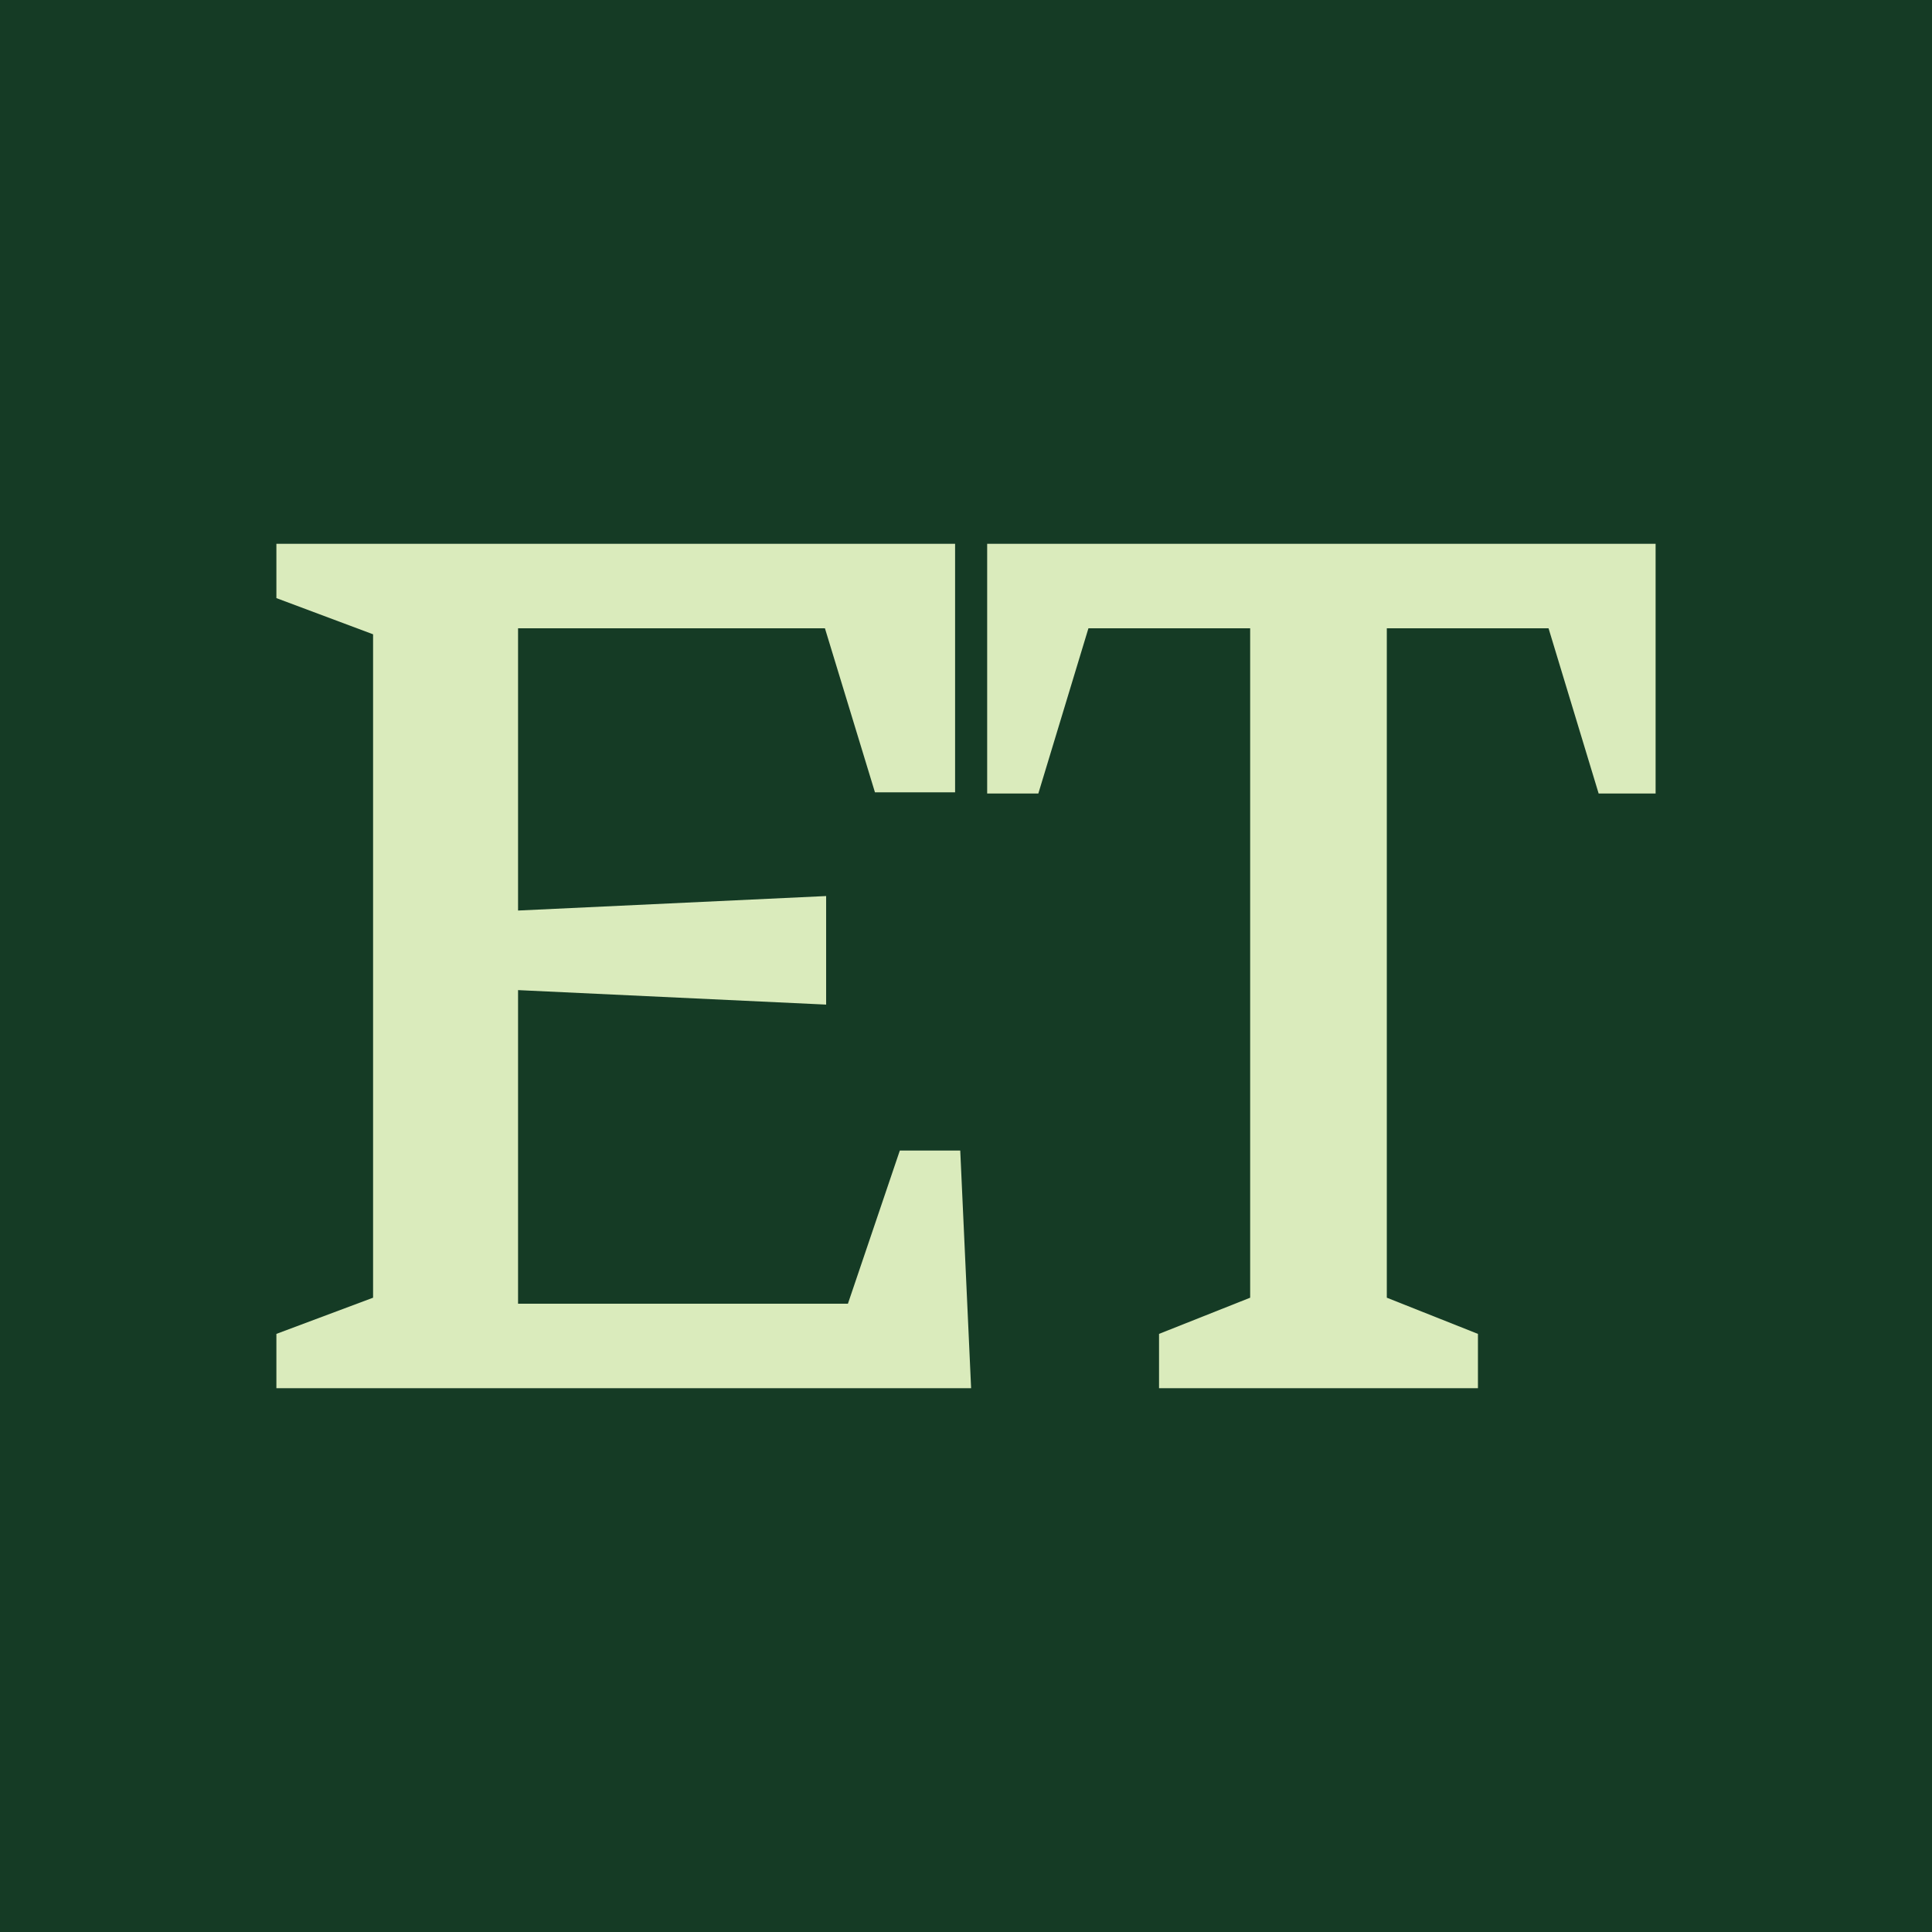
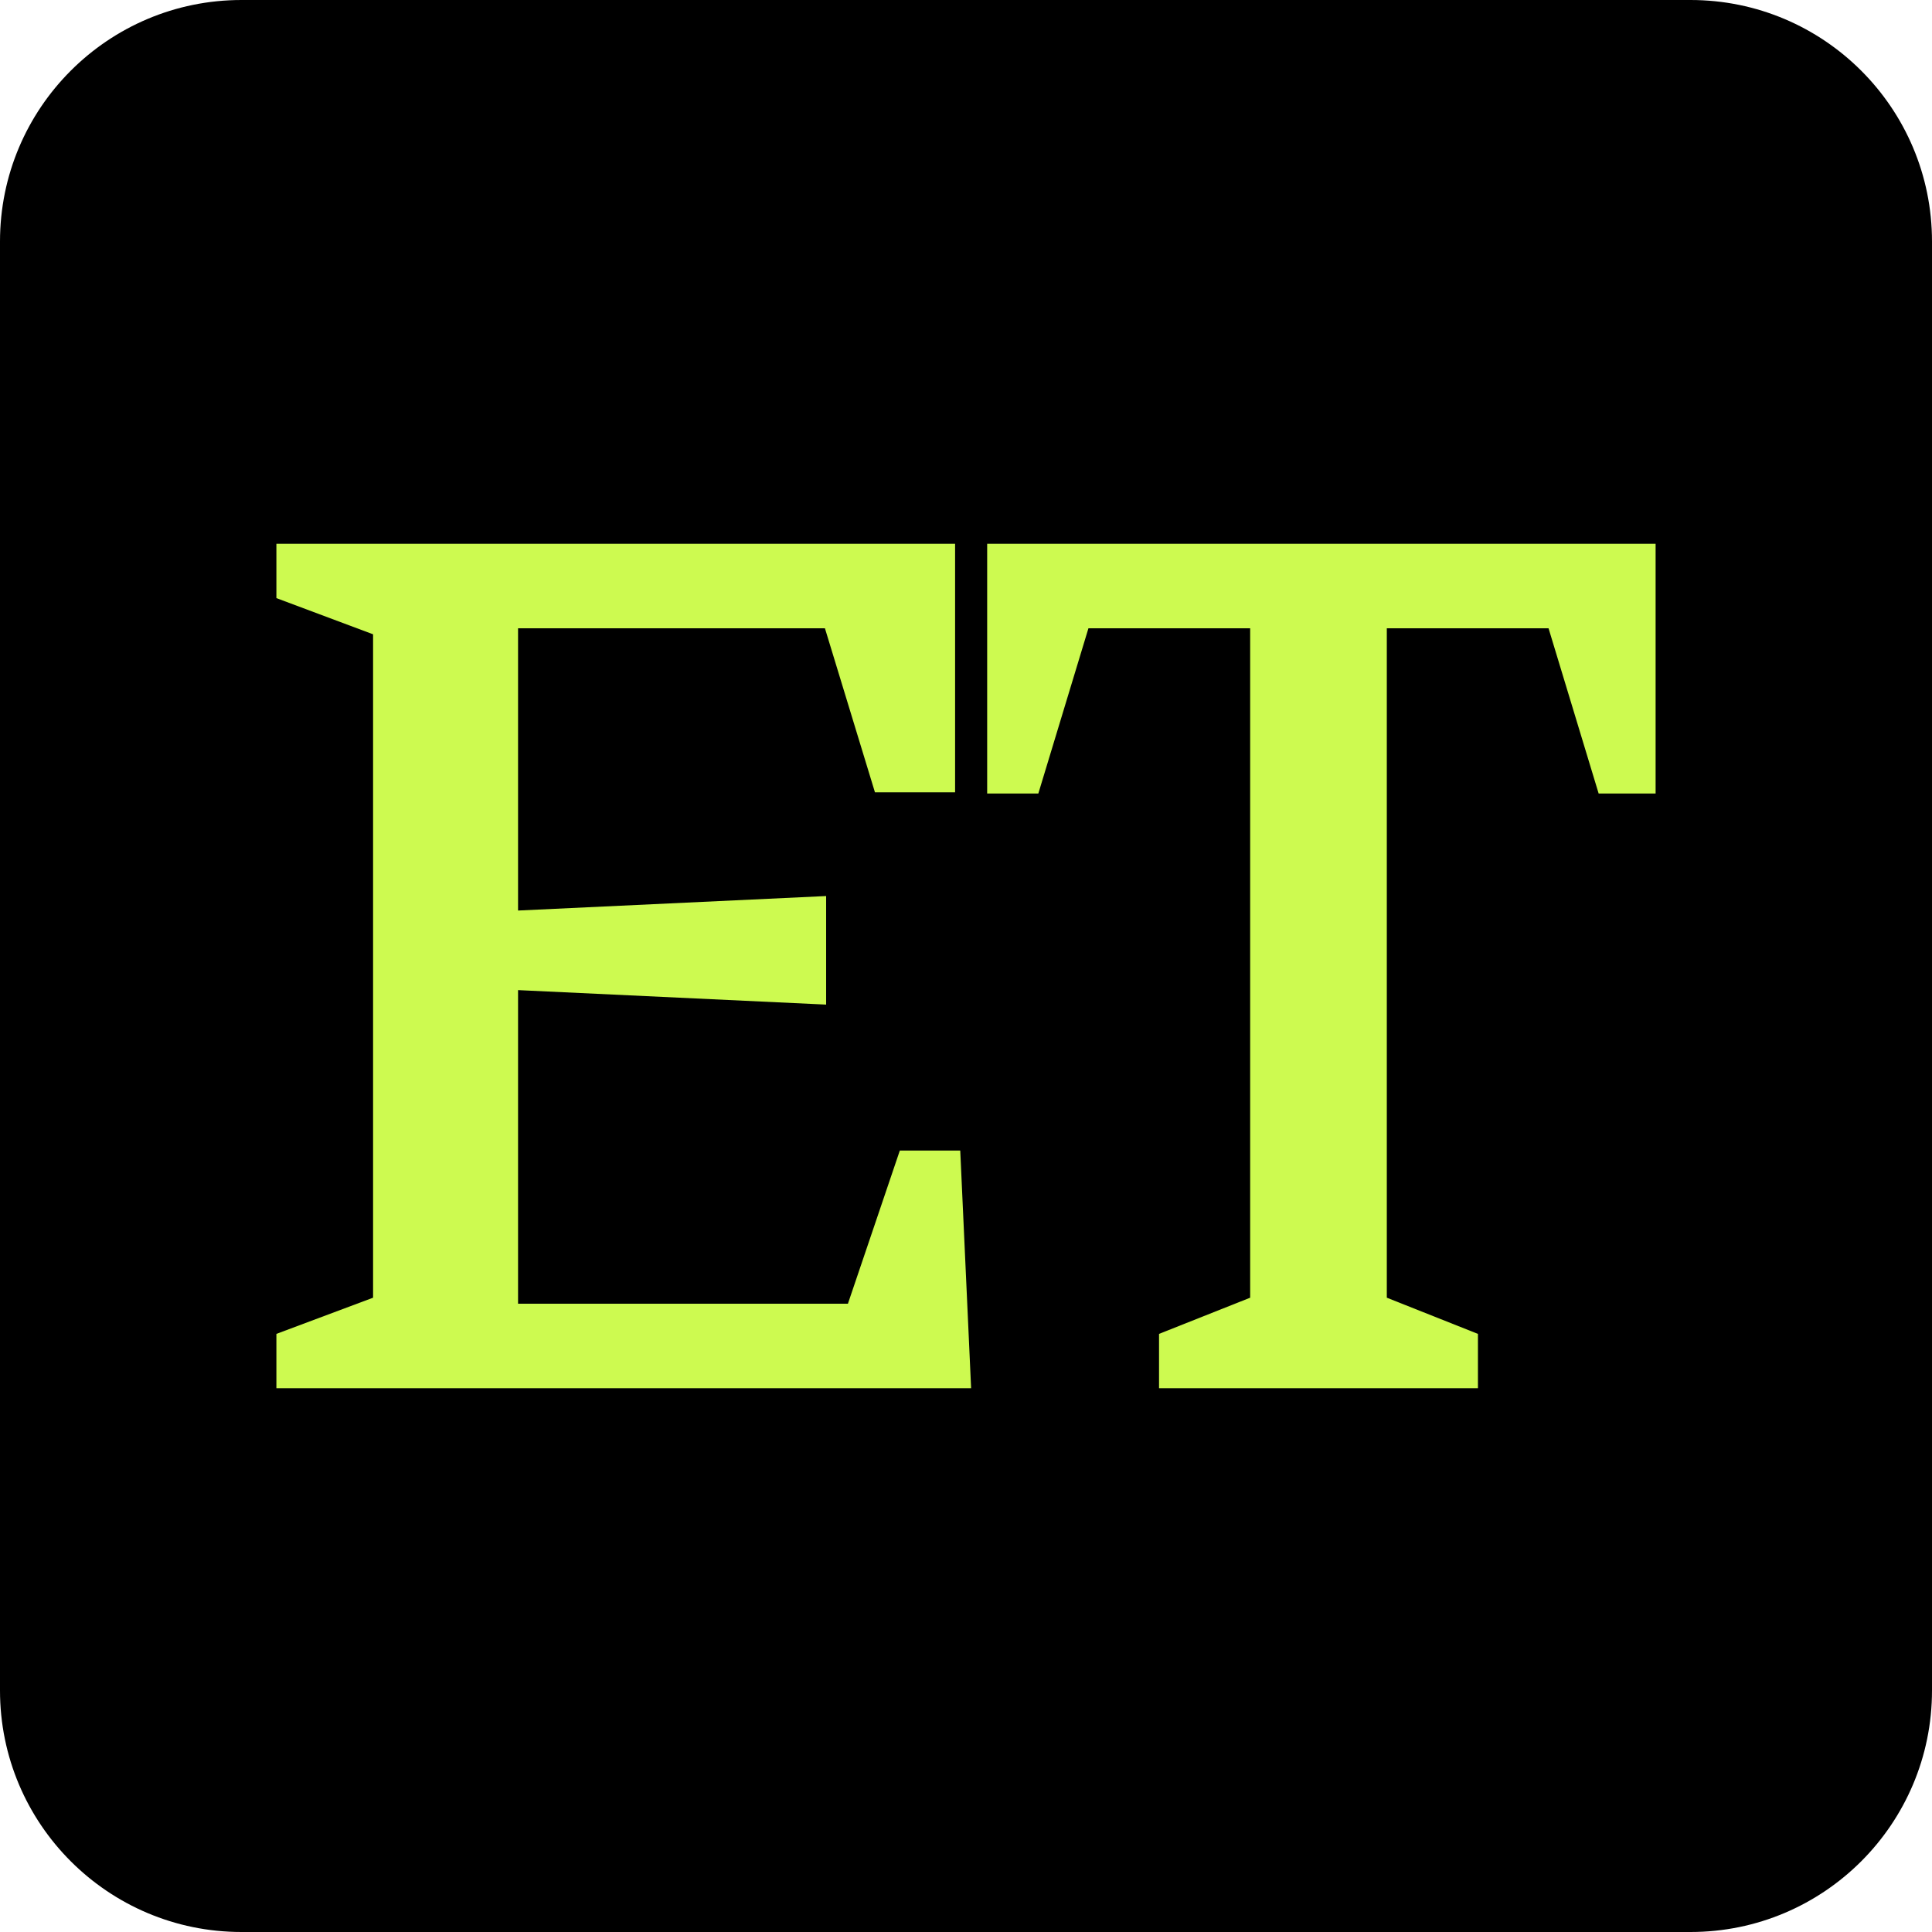
<svg xmlns="http://www.w3.org/2000/svg" width="48" height="48" viewBox="0 0 48 48" fill="none">
-   <rect width="48" height="48" fill="#153B25" />
-   <path d="M22.356 28.585H23.857L24.127 34.489H6.867V33.14L9.269 32.241V15.759L6.867 14.86V13.511H23.729V19.685H21.738L20.495 15.609H12.871V22.622L20.525 22.262V24.959L12.871 24.599V32.391H21.066L22.356 28.585Z" fill="#DAEBBC" />
-   <path d="M36.719 34.489H28.796V33.14L31.06 32.241V15.609H27.042L25.797 19.715H24.526L24.526 13.511H41.133V19.715H39.718L38.473 15.609H34.455V32.241L36.719 33.14V34.489Z" fill="#DAEBBC" />
+   <rect width="48" height="48" rx="6" fill="black" />
+   <path d="M22.356 28.585H23.857L24.127 34.489H6.867V33.14L9.269 32.241V15.759L6.867 14.86V13.511H23.729V19.685H21.738L20.495 15.609H12.871V22.622L20.525 22.262V24.959L12.871 24.599V32.391H21.066L22.356 28.585Z" fill="#CDFA50" />
+   <path d="M36.719 34.489H28.796V33.14L31.06 32.241V15.609H27.042L25.797 19.715H24.526L24.526 13.511H41.133V19.715H39.718L38.473 15.609H34.455V32.241L36.719 33.14V34.489Z" fill="#CDFA50" />
</svg>
